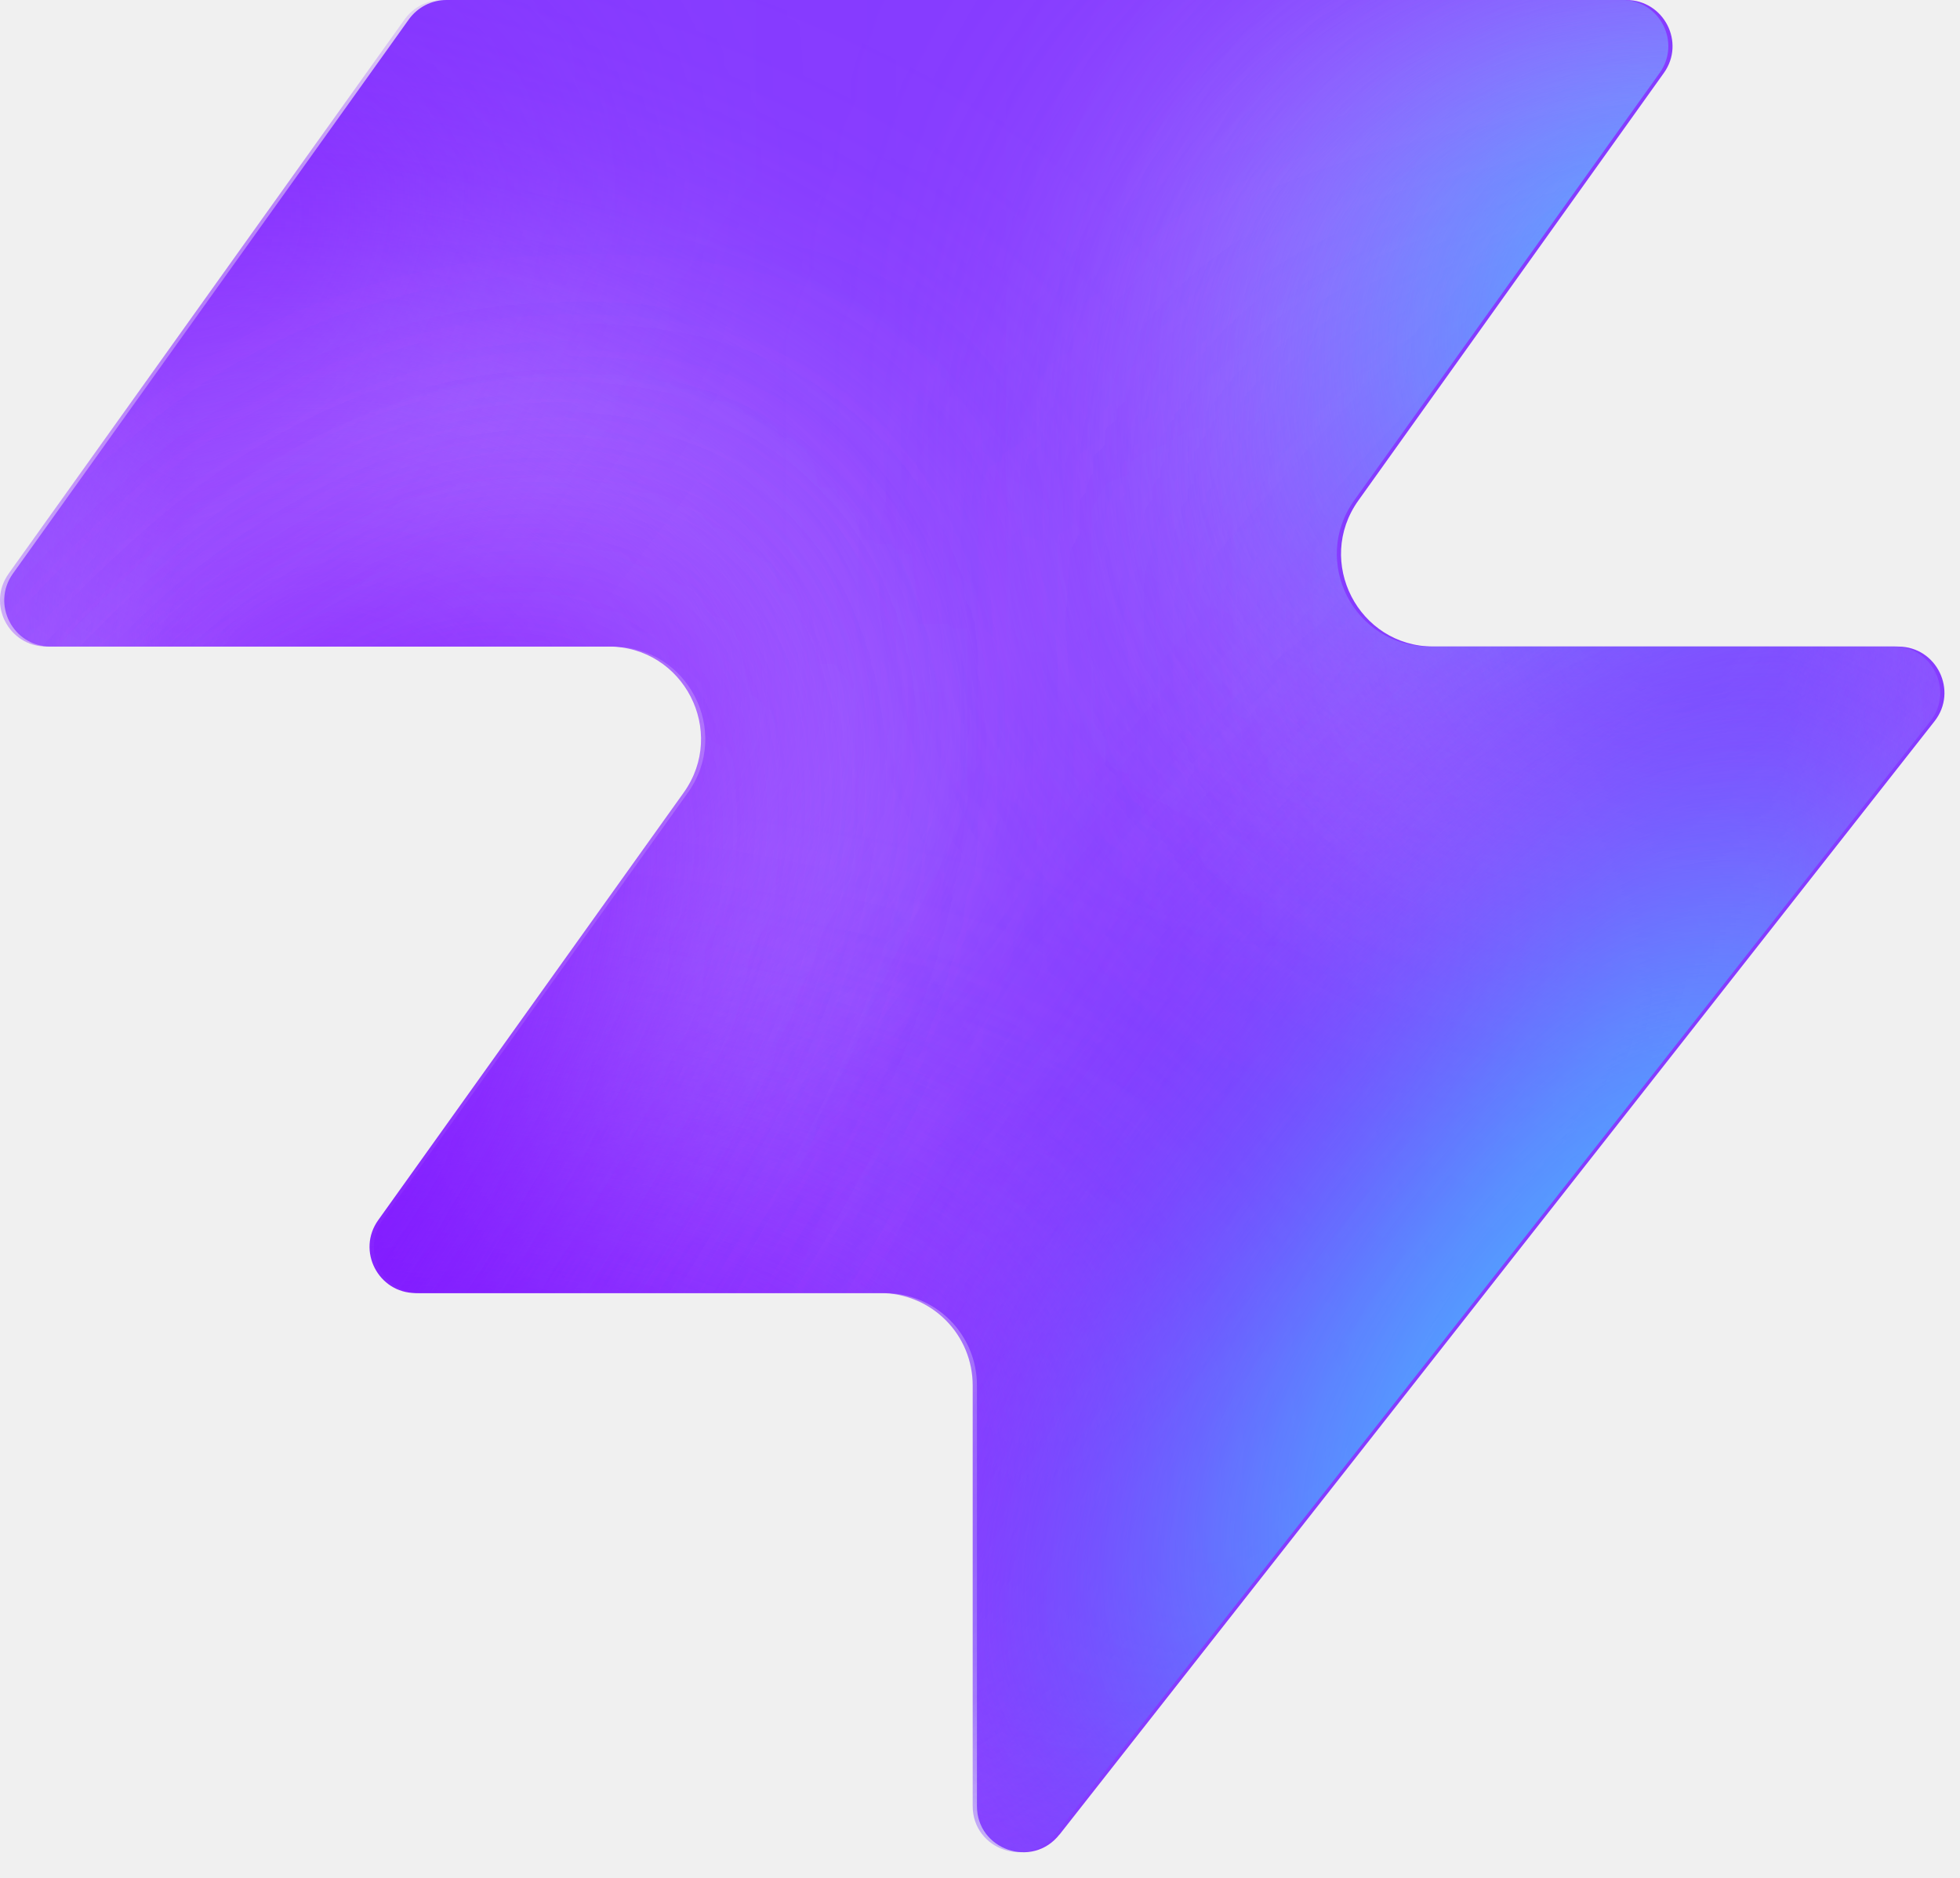
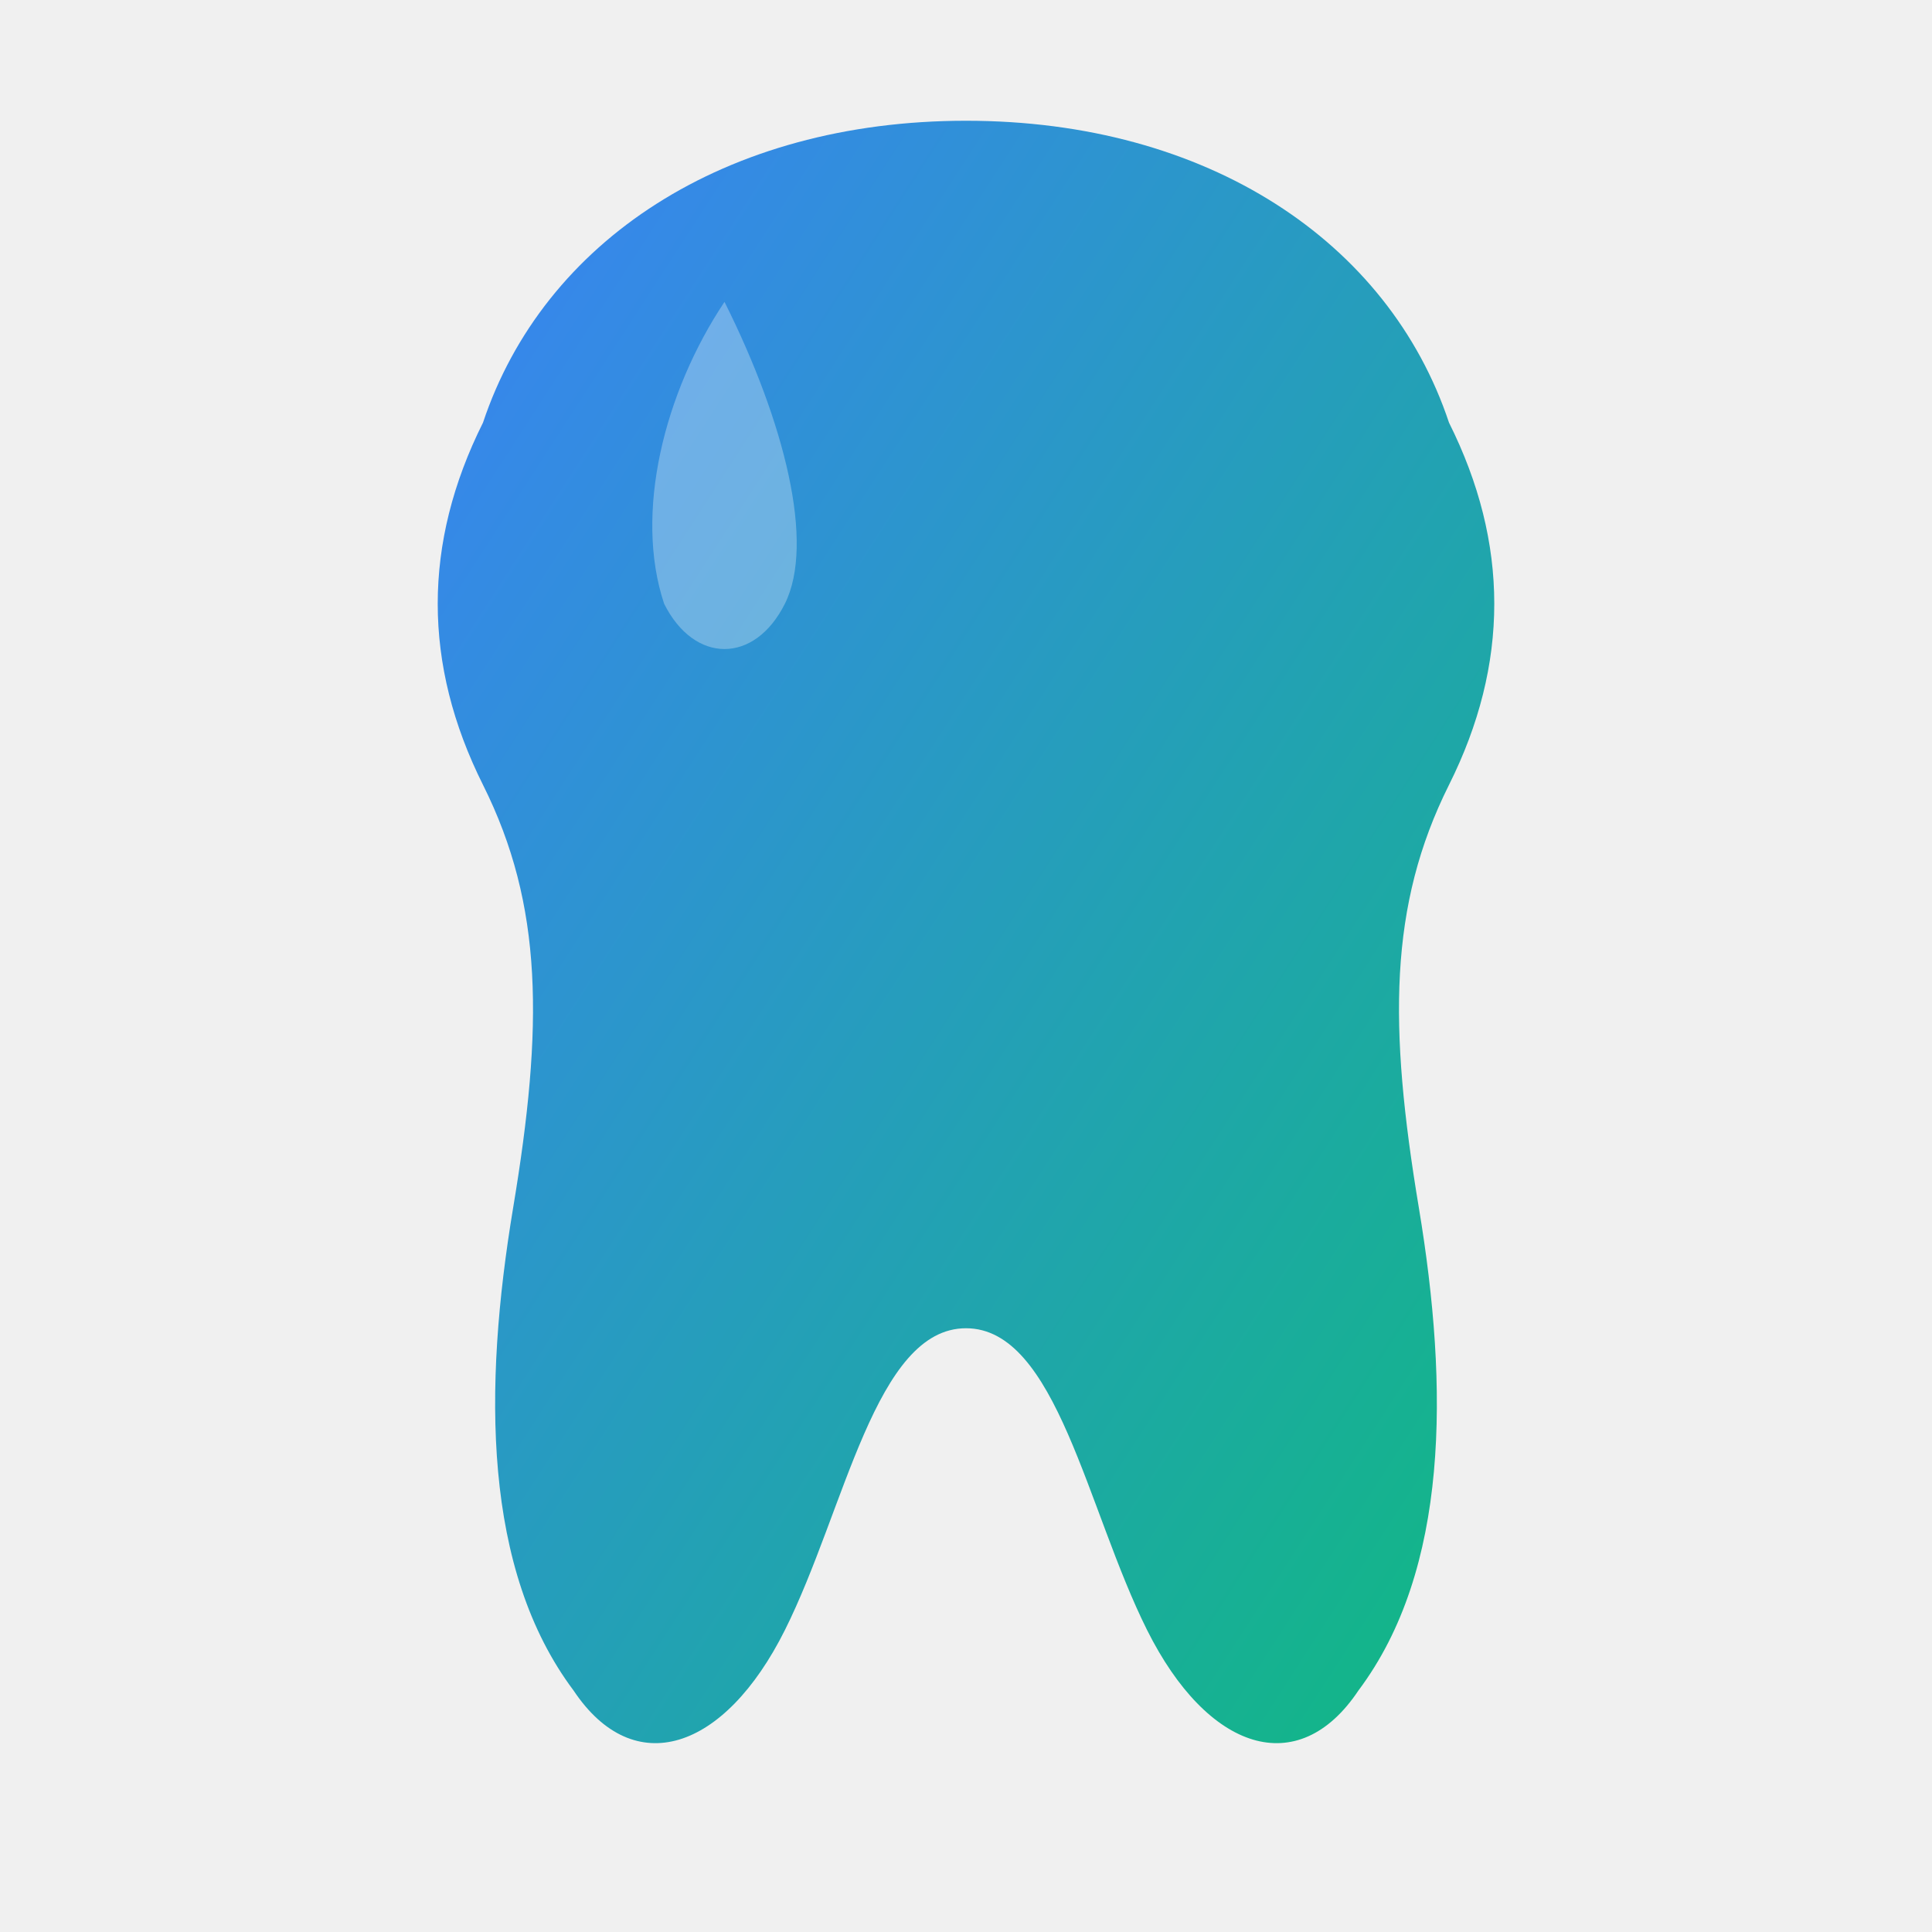
- <svg xmlns="http://www.w3.org/2000/svg" width="48" height="46" fill="none" viewBox="0 0 48 46">
-   <path fill="#863bff" d="M25.946 44.938c-.664.845-2.021.375-2.021-.698V33.937a2.26 2.26 0 0 0-2.262-2.262H10.287c-.92 0-1.456-1.04-.92-1.788l7.48-10.471c1.07-1.497 0-3.578-1.842-3.578H1.237c-.92 0-1.456-1.04-.92-1.788L10.013.474c.214-.297.556-.474.92-.474h28.894c.92 0 1.456 1.04.92 1.788l-7.48 10.471c-1.07 1.498 0 3.579 1.842 3.579h11.377c.943 0 1.473 1.088.89 1.83L25.947 44.94z" style="fill:#863bff;fill:color(display-p3 .525 .23 1);fill-opacity:1" />
-   <mask id="a" width="48" height="46" x="0" y="0" maskUnits="userSpaceOnUse" style="mask-type:alpha">
-     <path fill="#000" d="M25.842 44.938c-.664.844-2.021.375-2.021-.698V33.937a2.26 2.26 0 0 0-2.262-2.262H10.183c-.92 0-1.456-1.04-.92-1.788l7.48-10.471c1.07-1.498 0-3.579-1.842-3.579H1.133c-.92 0-1.456-1.04-.92-1.787L9.91.473c.214-.297.556-.474.92-.474h28.894c.92 0 1.456 1.04.92 1.788l-7.48 10.471c-1.07 1.498 0 3.578 1.842 3.578h11.377c.943 0 1.473 1.088.89 1.832L25.843 44.94z" style="fill:#000;fill-opacity:1" />
-   </mask>
-   <g mask="url(#a)">
-     <g filter="url(#b)">
-       <ellipse cx="5.508" cy="14.704" fill="#ede6ff" rx="5.508" ry="14.704" style="fill:#ede6ff;fill:color(display-p3 .927 .903 1);fill-opacity:1" transform="matrix(.00324 1 1 -.00324 -4.47 31.516)" />
-     </g>
-     <g filter="url(#c)">
-       <ellipse cx="10.399" cy="29.851" fill="#ede6ff" rx="10.399" ry="29.851" style="fill:#ede6ff;fill:color(display-p3 .927 .903 1);fill-opacity:1" transform="matrix(.00324 1 1 -.00324 -39.328 7.883)" />
-     </g>
-     <g filter="url(#d)">
-       <ellipse cx="5.508" cy="30.487" fill="#7e14ff" rx="5.508" ry="30.487" style="fill:#7e14ff;fill:color(display-p3 .492 .077 1);fill-opacity:1" transform="rotate(89.814 -25.913 -14.639)scale(1 -1)" />
-     </g>
-     <g filter="url(#e)">
-       <ellipse cx="5.508" cy="30.599" fill="#7e14ff" rx="5.508" ry="30.599" style="fill:#7e14ff;fill:color(display-p3 .492 .077 1);fill-opacity:1" transform="rotate(89.814 -32.644 -3.334)scale(1 -1)" />
-     </g>
-     <g filter="url(#f)">
-       <ellipse cx="5.508" cy="30.599" fill="#7e14ff" rx="5.508" ry="30.599" style="fill:#7e14ff;fill:color(display-p3 .492 .077 1);fill-opacity:1" transform="matrix(.00324 1 1 -.00324 -34.34 30.47)" />
-     </g>
-     <g filter="url(#g)">
-       <ellipse cx="14.072" cy="22.078" fill="#ede6ff" rx="14.072" ry="22.078" style="fill:#ede6ff;fill:color(display-p3 .927 .903 1);fill-opacity:1" transform="rotate(93.35 24.506 48.493)scale(-1 1)" />
-     </g>
-     <g filter="url(#h)">
-       <ellipse cx="3.47" cy="21.501" fill="#7e14ff" rx="3.47" ry="21.501" style="fill:#7e14ff;fill:color(display-p3 .492 .077 1);fill-opacity:1" transform="rotate(89.009 28.708 47.59)scale(-1 1)" />
-     </g>
-     <g filter="url(#i)">
-       <ellipse cx="3.47" cy="21.501" fill="#7e14ff" rx="3.47" ry="21.501" style="fill:#7e14ff;fill:color(display-p3 .492 .077 1);fill-opacity:1" transform="rotate(89.009 28.708 47.59)scale(-1 1)" />
-     </g>
-     <g filter="url(#j)">
-       <ellipse cx=".387" cy="8.972" fill="#7e14ff" rx="4.407" ry="29.108" style="fill:#7e14ff;fill:color(display-p3 .492 .077 1);fill-opacity:1" transform="rotate(39.51 .387 8.972)" />
-     </g>
-     <g filter="url(#k)">
-       <ellipse cx="47.523" cy="-6.092" fill="#7e14ff" rx="4.407" ry="29.108" style="fill:#7e14ff;fill:color(display-p3 .492 .077 1);fill-opacity:1" transform="rotate(37.892 47.523 -6.092)" />
-     </g>
-     <g filter="url(#l)">
-       <ellipse cx="41.412" cy="6.333" fill="#47bfff" rx="5.971" ry="9.665" style="fill:#47bfff;fill:color(display-p3 .28 .748 1);fill-opacity:1" transform="rotate(37.892 41.412 6.333)" />
-     </g>
-     <g filter="url(#m)">
-       <ellipse cx="-1.879" cy="38.332" fill="#7e14ff" rx="4.407" ry="29.108" style="fill:#7e14ff;fill:color(display-p3 .492 .077 1);fill-opacity:1" transform="rotate(37.892 -1.88 38.332)" />
-     </g>
-     <g filter="url(#n)">
-       <ellipse cx="-1.879" cy="38.332" fill="#7e14ff" rx="4.407" ry="29.108" style="fill:#7e14ff;fill:color(display-p3 .492 .077 1);fill-opacity:1" transform="rotate(37.892 -1.88 38.332)" />
-     </g>
-     <g filter="url(#o)">
-       <ellipse cx="35.651" cy="29.907" fill="#7e14ff" rx="4.407" ry="29.108" style="fill:#7e14ff;fill:color(display-p3 .492 .077 1);fill-opacity:1" transform="rotate(37.892 35.651 29.907)" />
-     </g>
-     <g filter="url(#p)">
-       <ellipse cx="38.418" cy="32.4" fill="#47bfff" rx="5.971" ry="15.297" style="fill:#47bfff;fill:color(display-p3 .28 .748 1);fill-opacity:1" transform="rotate(37.892 38.418 32.4)" />
-     </g>
-   </g>
+ <svg xmlns="http://www.w3.org/2000/svg" viewBox="0 0 32 32">
  <defs>
-     <filter id="b" width="60.045" height="41.654" x="-19.77" y="16.149" color-interpolation-filters="sRGB" filterUnits="userSpaceOnUse">
-       <feFlood flood-opacity="0" result="BackgroundImageFix" />
-       <feBlend in="SourceGraphic" in2="BackgroundImageFix" result="shape" />
-       <feGaussianBlur result="effect1_foregroundBlur_2002_17158" stdDeviation="7.659" />
-     </filter>
-     <filter id="c" width="90.34" height="51.437" x="-54.613" y="-7.533" color-interpolation-filters="sRGB" filterUnits="userSpaceOnUse">
-       <feFlood flood-opacity="0" result="BackgroundImageFix" />
-       <feBlend in="SourceGraphic" in2="BackgroundImageFix" result="shape" />
-       <feGaussianBlur result="effect1_foregroundBlur_2002_17158" stdDeviation="7.659" />
-     </filter>
-     <filter id="d" width="79.355" height="29.4" x="-49.64" y="2.03" color-interpolation-filters="sRGB" filterUnits="userSpaceOnUse">
-       <feFlood flood-opacity="0" result="BackgroundImageFix" />
-       <feBlend in="SourceGraphic" in2="BackgroundImageFix" result="shape" />
-       <feGaussianBlur result="effect1_foregroundBlur_2002_17158" stdDeviation="4.596" />
-     </filter>
-     <filter id="e" width="79.579" height="29.4" x="-45.045" y="20.029" color-interpolation-filters="sRGB" filterUnits="userSpaceOnUse">
-       <feFlood flood-opacity="0" result="BackgroundImageFix" />
-       <feBlend in="SourceGraphic" in2="BackgroundImageFix" result="shape" />
-       <feGaussianBlur result="effect1_foregroundBlur_2002_17158" stdDeviation="4.596" />
-     </filter>
-     <filter id="f" width="79.579" height="29.4" x="-43.513" y="21.178" color-interpolation-filters="sRGB" filterUnits="userSpaceOnUse">
-       <feFlood flood-opacity="0" result="BackgroundImageFix" />
-       <feBlend in="SourceGraphic" in2="BackgroundImageFix" result="shape" />
-       <feGaussianBlur result="effect1_foregroundBlur_2002_17158" stdDeviation="4.596" />
-     </filter>
-     <filter id="g" width="74.749" height="58.852" x="15.756" y="-17.901" color-interpolation-filters="sRGB" filterUnits="userSpaceOnUse">
-       <feFlood flood-opacity="0" result="BackgroundImageFix" />
-       <feBlend in="SourceGraphic" in2="BackgroundImageFix" result="shape" />
-       <feGaussianBlur result="effect1_foregroundBlur_2002_17158" stdDeviation="7.659" />
-     </filter>
-     <filter id="h" width="61.377" height="25.362" x="23.548" y="2.284" color-interpolation-filters="sRGB" filterUnits="userSpaceOnUse">
-       <feFlood flood-opacity="0" result="BackgroundImageFix" />
-       <feBlend in="SourceGraphic" in2="BackgroundImageFix" result="shape" />
-       <feGaussianBlur result="effect1_foregroundBlur_2002_17158" stdDeviation="4.596" />
-     </filter>
-     <filter id="i" width="61.377" height="25.362" x="23.548" y="2.284" color-interpolation-filters="sRGB" filterUnits="userSpaceOnUse">
-       <feFlood flood-opacity="0" result="BackgroundImageFix" />
-       <feBlend in="SourceGraphic" in2="BackgroundImageFix" result="shape" />
-       <feGaussianBlur result="effect1_foregroundBlur_2002_17158" stdDeviation="4.596" />
-     </filter>
-     <filter id="j" width="56.045" height="63.649" x="-27.636" y="-22.853" color-interpolation-filters="sRGB" filterUnits="userSpaceOnUse">
-       <feFlood flood-opacity="0" result="BackgroundImageFix" />
-       <feBlend in="SourceGraphic" in2="BackgroundImageFix" result="shape" />
-       <feGaussianBlur result="effect1_foregroundBlur_2002_17158" stdDeviation="4.596" />
-     </filter>
-     <filter id="k" width="54.814" height="64.646" x="20.116" y="-38.415" color-interpolation-filters="sRGB" filterUnits="userSpaceOnUse">
-       <feFlood flood-opacity="0" result="BackgroundImageFix" />
-       <feBlend in="SourceGraphic" in2="BackgroundImageFix" result="shape" />
-       <feGaussianBlur result="effect1_foregroundBlur_2002_17158" stdDeviation="4.596" />
-     </filter>
-     <filter id="l" width="33.541" height="35.313" x="24.641" y="-11.323" color-interpolation-filters="sRGB" filterUnits="userSpaceOnUse">
-       <feFlood flood-opacity="0" result="BackgroundImageFix" />
-       <feBlend in="SourceGraphic" in2="BackgroundImageFix" result="shape" />
-       <feGaussianBlur result="effect1_foregroundBlur_2002_17158" stdDeviation="4.596" />
-     </filter>
-     <filter id="m" width="54.814" height="64.646" x="-29.286" y="6.009" color-interpolation-filters="sRGB" filterUnits="userSpaceOnUse">
-       <feFlood flood-opacity="0" result="BackgroundImageFix" />
-       <feBlend in="SourceGraphic" in2="BackgroundImageFix" result="shape" />
-       <feGaussianBlur result="effect1_foregroundBlur_2002_17158" stdDeviation="4.596" />
-     </filter>
-     <filter id="n" width="54.814" height="64.646" x="-29.286" y="6.009" color-interpolation-filters="sRGB" filterUnits="userSpaceOnUse">
-       <feFlood flood-opacity="0" result="BackgroundImageFix" />
-       <feBlend in="SourceGraphic" in2="BackgroundImageFix" result="shape" />
-       <feGaussianBlur result="effect1_foregroundBlur_2002_17158" stdDeviation="4.596" />
-     </filter>
-     <filter id="o" width="54.814" height="64.646" x="8.244" y="-2.416" color-interpolation-filters="sRGB" filterUnits="userSpaceOnUse">
-       <feFlood flood-opacity="0" result="BackgroundImageFix" />
-       <feBlend in="SourceGraphic" in2="BackgroundImageFix" result="shape" />
-       <feGaussianBlur result="effect1_foregroundBlur_2002_17158" stdDeviation="4.596" />
-     </filter>
-     <filter id="p" width="39.409" height="43.623" x="18.713" y="10.588" color-interpolation-filters="sRGB" filterUnits="userSpaceOnUse">
-       <feFlood flood-opacity="0" result="BackgroundImageFix" />
-       <feBlend in="SourceGraphic" in2="BackgroundImageFix" result="shape" />
-       <feGaussianBlur result="effect1_foregroundBlur_2002_17158" stdDeviation="4.596" />
-     </filter>
+     <linearGradient id="toothGrad" x1="0%" y1="0%" x2="100%" y2="100%">
+       <stop offset="0%" style="stop-color:#3b82f6;stop-opacity:1" />
+       <stop offset="100%" style="stop-color:#10b981;stop-opacity:1" />
+     </linearGradient>
  </defs>
+   <path d="M16 2     C12 2 9 4 8 7     C7 9 7 11 8 13     C9 15 9 17 8.5 20     C8 23 8 26 9.5 28     C10.5 29.5 12 29 13 27     C14 25 14.5 22 16 22     C17.5 22 18 25 19 27     C20 29 21.5 29.5 22.5 28     C24 26 24 23 23.5 20     C23 17 23 15 24 13     C25 11 25 9 24 7     C23 4 20 2 16 2Z" fill="url(#toothGrad)" stroke="none" />
+   <path d="M12 5 C11 6.5 10.5 8.5 11 10 C11.5 11 12.5 11 13 10 C13.5 9 13 7 12 5Z" fill="white" opacity="0.3" />
</svg>
